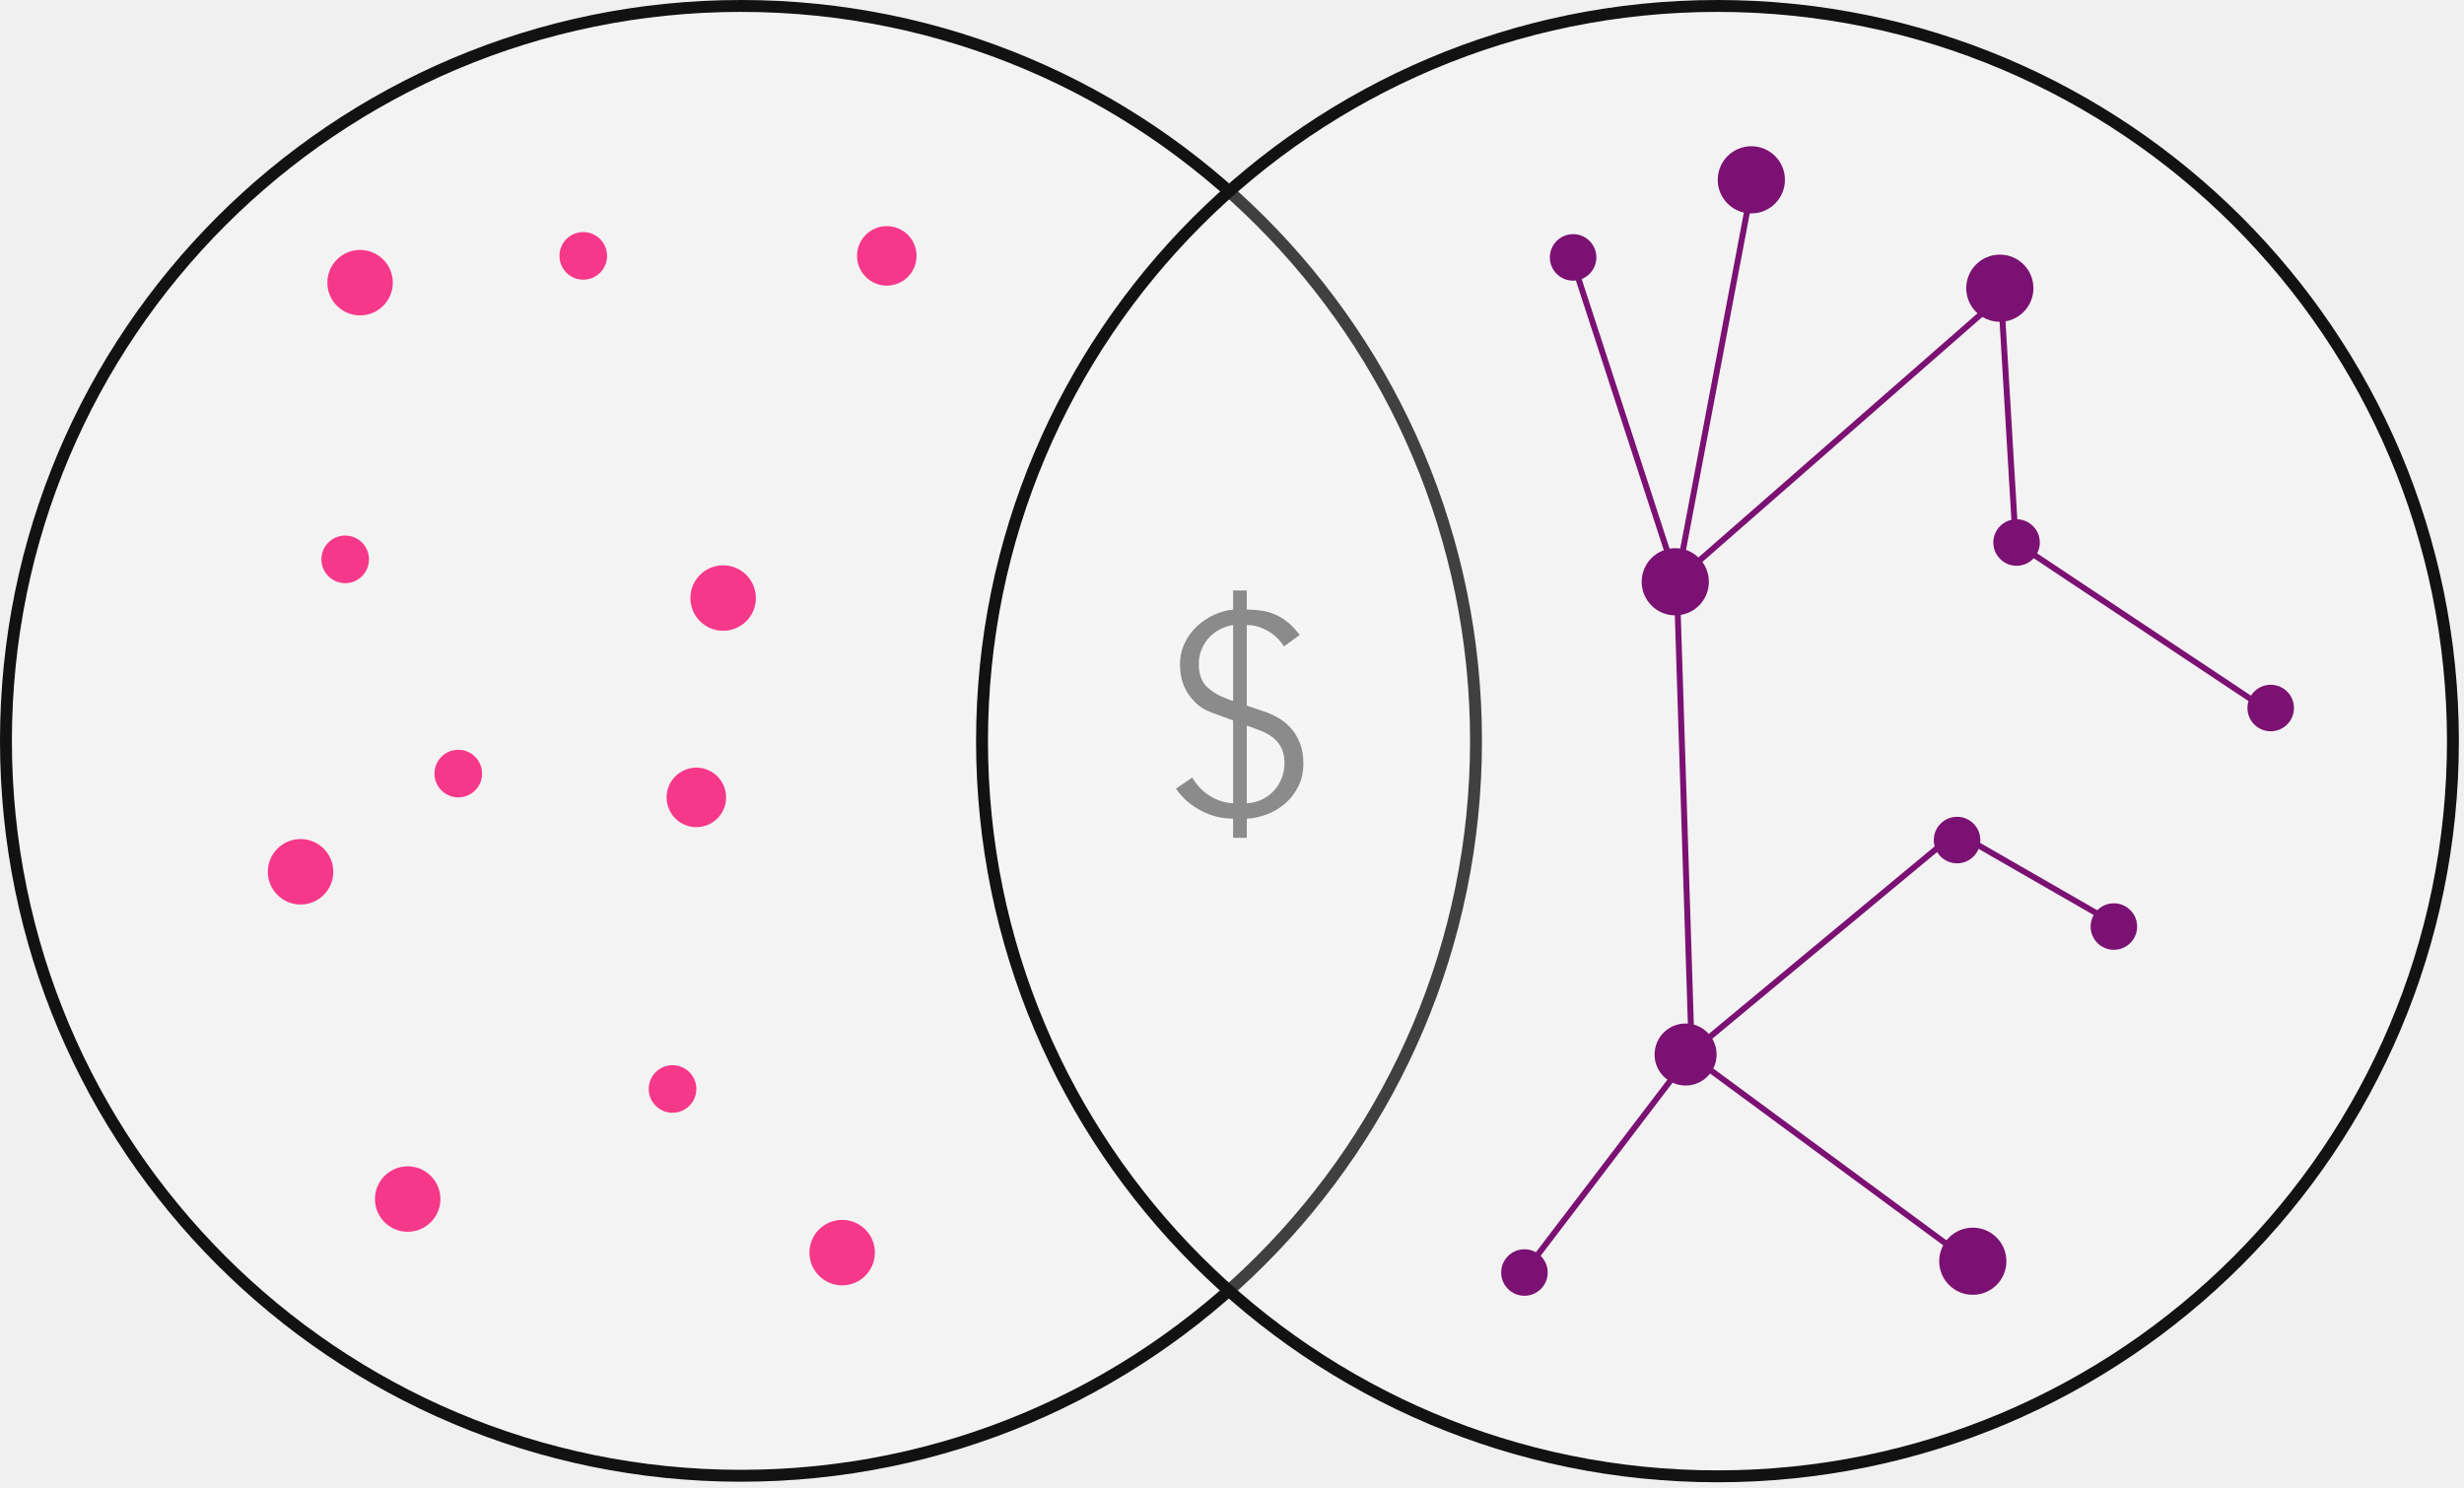
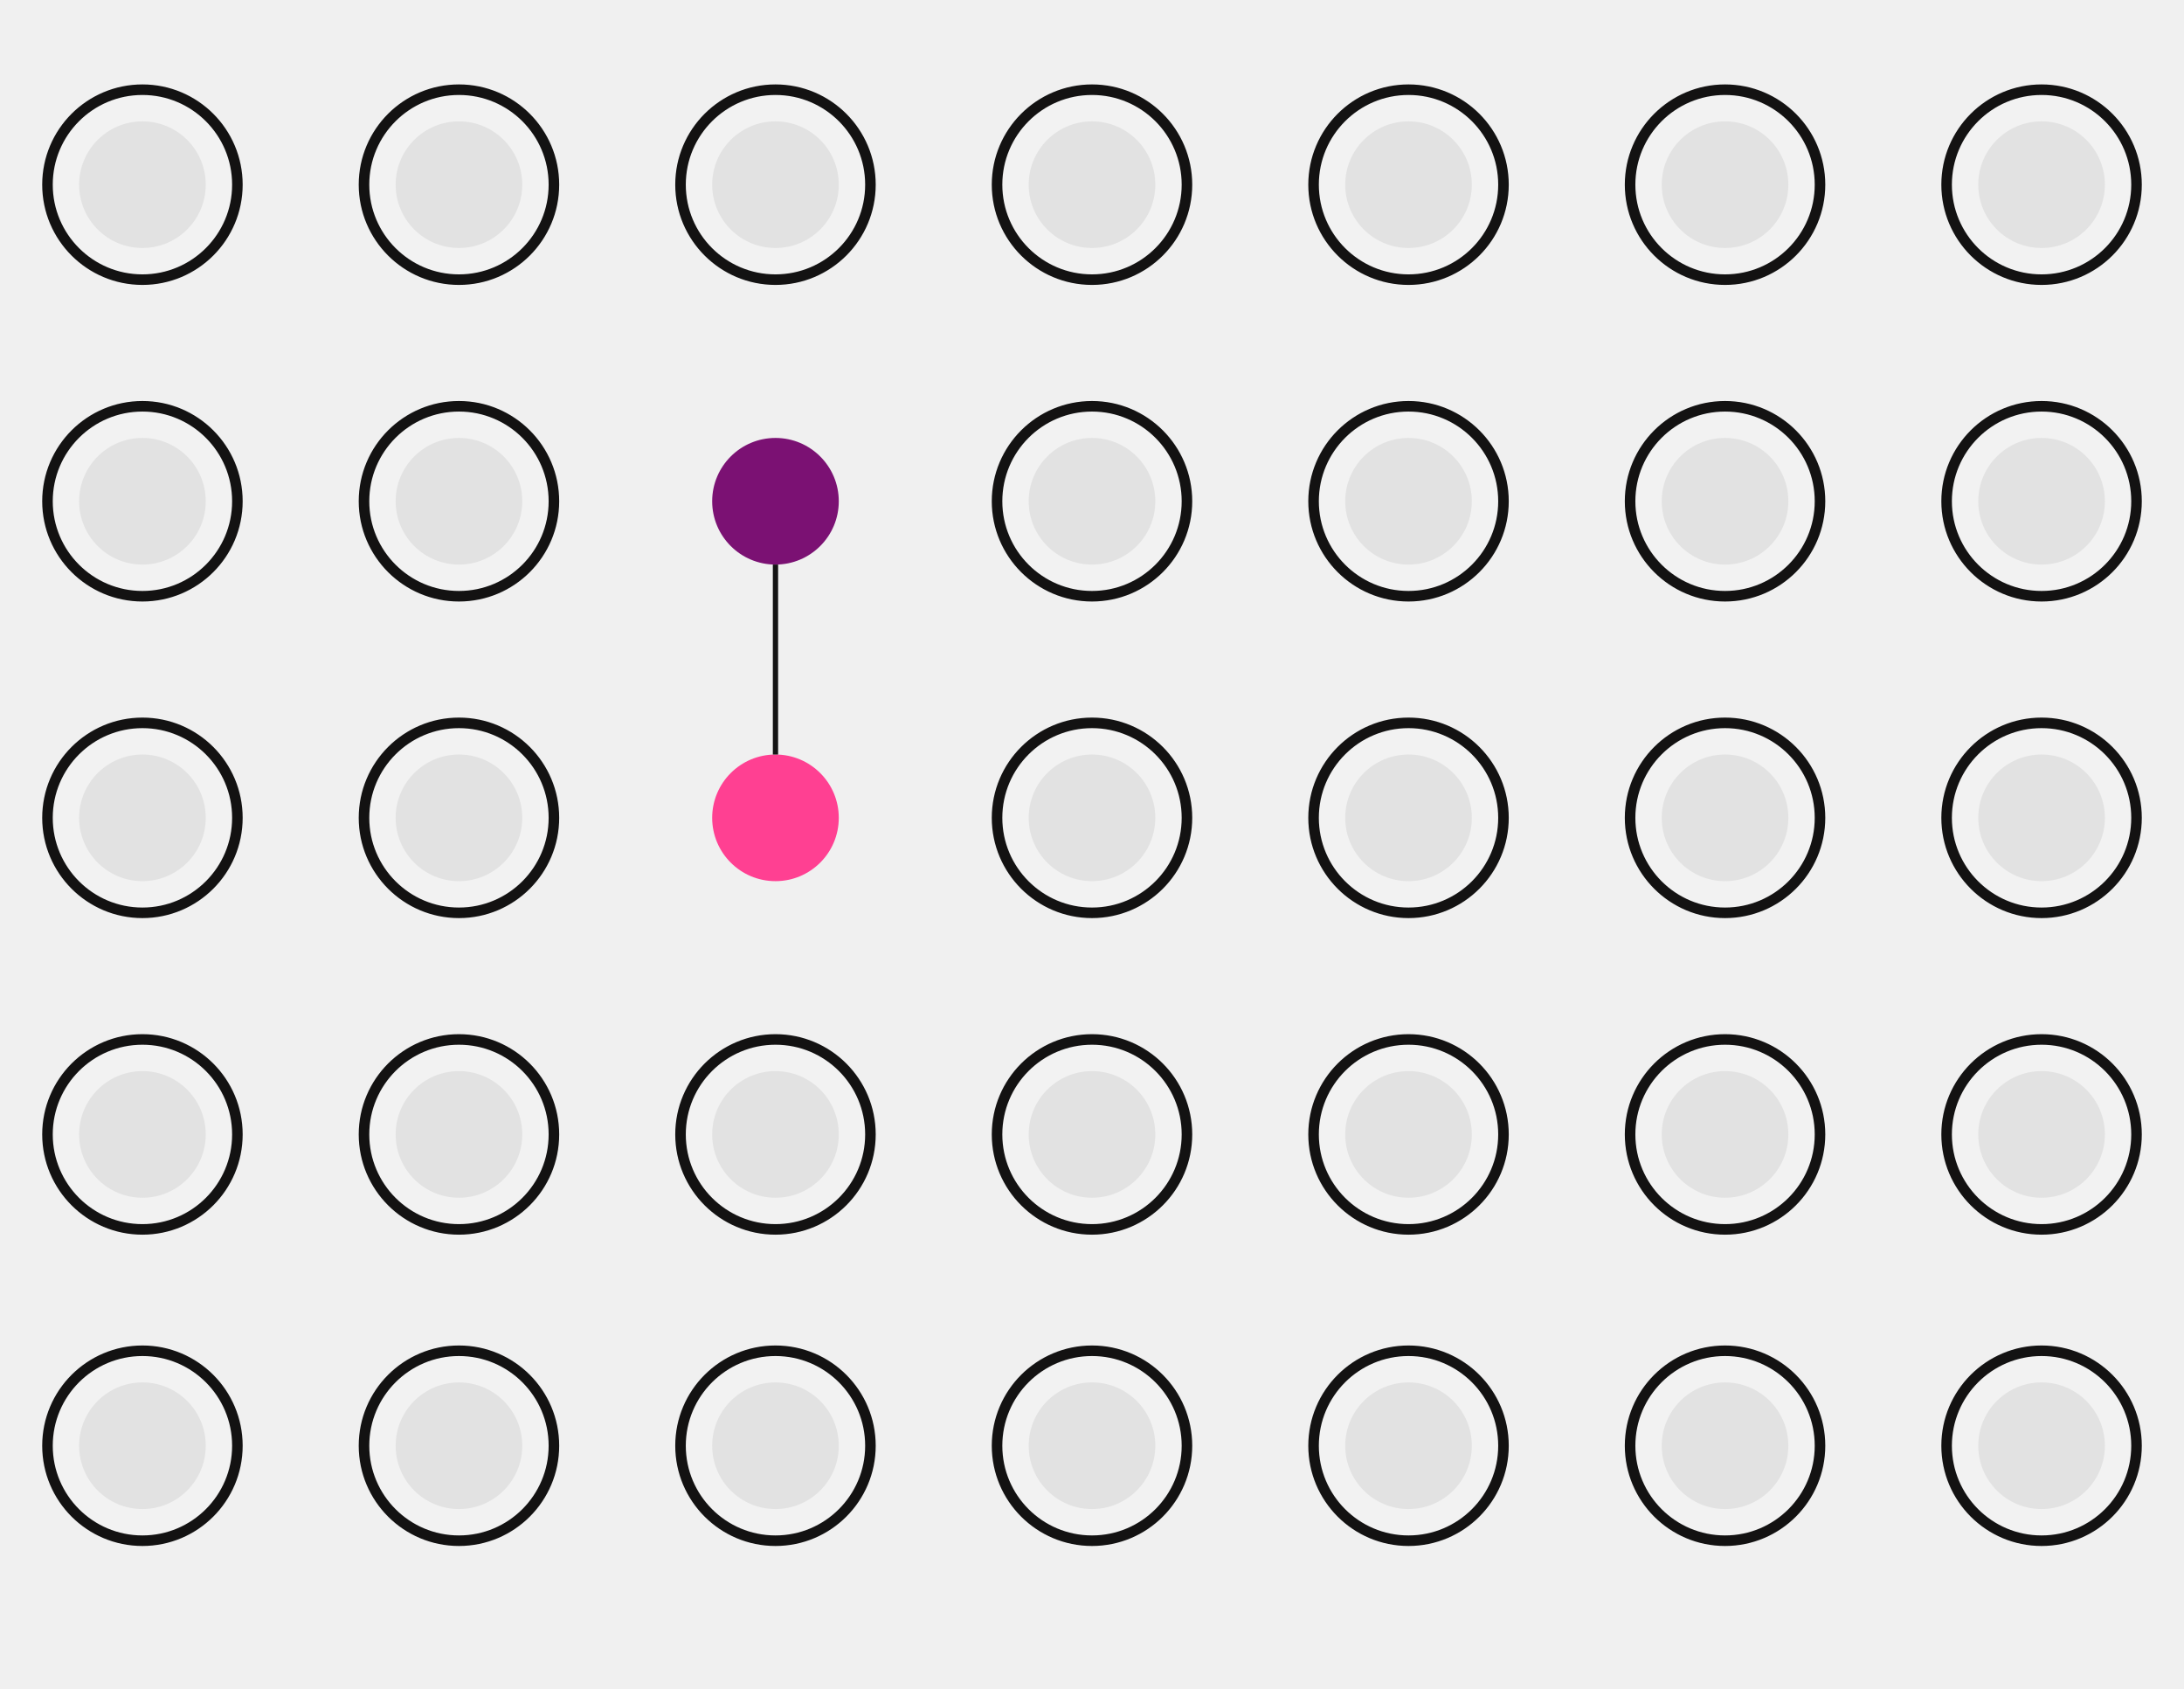
- <svg xmlns="http://www.w3.org/2000/svg" xmlns:xlink="http://www.w3.org/1999/xlink" width="414" height="250" viewBox="0 0 414 250">
-   <defs>
-     <polygon id="data-locked-a" points="0 29.825 0 .301 18.882 .301 18.882 29.825" />
-     <polygon id="data-locked-c" points="0 29.825 0 .301 18.882 .301 18.882 29.825" />
-   </defs>
-   <g fill="none" fill-rule="evenodd" transform="translate(1 1)">
-     <circle cx="123.5" cy="123.5" r="123.5" fill="#FFF" fill-opacity=".104" fill-rule="nonzero" stroke="#E2E2E2" stroke-width="1.82" />
-     <circle cx="123.5" cy="123.5" r="123.5" fill="#FFF" fill-opacity=".104" fill-rule="nonzero" stroke="#131212" stroke-width="2" />
-     <g transform="translate(164)">
-       <ellipse cx="123.57" cy="123.546" fill="#FFF" fill-opacity=".104" fill-rule="nonzero" stroke="#E2E2E2" stroke-width="1.82" rx="123.57" ry="123.546" />
-       <g transform="translate(24.532 109.088)">
-         <mask id="data-locked-b" fill="#fff">
-           <use xlink:href="#data-locked-a" />
-         </mask>
-         <path fill="#393A3A" fill-rule="nonzero" d="M16.275,-8.89 L2.681,-8.89 C2.53,-8.89 2.379,-9.003 2.379,-9.192 L2.379,-20.405 C2.379,-20.556 2.492,-20.707 2.681,-20.707 L16.275,-20.707 C16.426,-20.707 16.577,-20.594 16.577,-20.405 L16.577,-9.192 C16.577,-9.041 16.426,-8.89 16.275,-8.89 M17.144,-23.048 L5.362,-23.048 C5.022,-23.048 4.758,-23.312 4.758,-23.652 L4.758,-28.824 C4.758,-31.354 6.721,-33.543 9.251,-33.656 C11.97,-33.808 14.198,-31.618 14.198,-28.937 L14.198,-24.817 C14.198,-24.213 14.651,-23.647 15.255,-23.609 C15.973,-23.534 16.539,-24.1 16.539,-24.78 L16.539,-28.786 C16.539,-32.75 13.292,-36.11 9.327,-36.035 C5.513,-35.959 2.379,-32.826 2.379,-28.975 L2.379,-23.652 C2.379,-23.312 2.115,-23.048 1.775,-23.048 C0.793,-23.048 0,-22.255 0,-21.273 L0,-8.286 C0,-7.304 0.793,-6.512 1.775,-6.512 L17.106,-6.512 C18.088,-6.512 18.881,-7.304 18.881,-8.286 L18.881,-21.273 C18.918,-22.255 18.125,-23.048 17.144,-23.048" mask="url(#data-locked-b)" />
-         <g>
-           <mask id="data-locked-d" fill="#fff">
-             <use xlink:href="#data-locked-c" />
-           </mask>
-           <polyline fill="#393A3A" fill-rule="nonzero" points="14.2 -27.202 14.2 -22.481 16.537 -22.481 16.537 -27.202" mask="url(#data-locked-d)" />
-         </g>
+ <svg xmlns="http://www.w3.org/2000/svg" width="414" height="320" viewBox="0 0 414 320">
+   <g fill="none" fill-rule="evenodd">
+     <g transform="translate(9 17)">
+       <g transform="translate(360)">
+         <circle cx="18" cy="18" r="18" fill="#FFF" fill-opacity=".104" fill-rule="nonzero" stroke="#131212" stroke-width="2" />
+         <circle cx="18" cy="18" r="12" fill="#E2E2E2" fill-rule="nonzero" />
      </g>
-       <ellipse cx="123.57" cy="123.546" fill="#FFF" fill-opacity=".104" fill-rule="nonzero" stroke="#131212" stroke-width="2" rx="123.57" ry="123.546" />
-       <g fill="#7B1173" fill-rule="nonzero" transform="translate(87 23)">
-         <ellipse cx="79.468" cy="187.948" rx="5.645" ry="5.644" />
-         <ellipse cx="42.258" cy="6.219" rx="5.645" ry="5.644" />
-         <ellipse cx="29.479" cy="73.769" rx="5.645" ry="5.644" />
-         <ellipse cx="76.823" cy="117.171" rx="3.908" ry="3.908" />
-         <ellipse cx="86.823" cy="67.171" rx="3.908" ry="3.908" />
-         <ellipse cx="4.134" cy="189.845" rx="3.908" ry="3.908" />
-         <ellipse cx="12.312" cy="19.255" rx="3.908" ry="3.908" />
-         <ellipse cx="31.211" cy="153.21" rx="5.211" ry="5.21" />
-         <ellipse cx="103.172" cy="131.706" rx="3.908" ry="3.908" />
-         <ellipse cx="84.011" cy="24.432" rx="5.645" ry="5.644" />
-         <ellipse cx="129.522" cy="94.982" rx="3.908" ry="3.908" />
+       <g transform="translate(300)">
+         <circle cx="18" cy="18" r="18" fill="#FFF" fill-opacity=".104" fill-rule="nonzero" stroke="#131212" stroke-width="2" />
+         <circle cx="18" cy="18" r="12" fill="#E2E2E2" fill-rule="nonzero" />
      </g>
-       <path fill="#000" d="M44.488,133.984 C45.384,133.952 46.216,133.752 46.984,133.384 C47.752,133.016 48.424,132.528 49,131.92 C49.576,131.312 50.024,130.6 50.344,129.784 C50.664,128.968 50.824,128.08 50.824,127.12 C50.824,126.64 50.76,126.144 50.632,125.632 C50.504,125.12 50.288,124.624 49.984,124.144 C49.68,123.664 49.248,123.216 48.688,122.8 C48.128,122.384 47.416,122.016 46.552,121.696 L44.488,120.928 L44.488,133.984 Z M42.184,104.032 C41.416,104.16 40.688,104.4 40,104.752 C39.312,105.104 38.704,105.56 38.176,106.12 C37.648,106.68 37.224,107.336 36.904,108.088 C36.584,108.84 36.424,109.664 36.424,110.56 C36.424,112.256 36.872,113.536 37.768,114.4 C38.664,115.264 39.864,115.968 41.368,116.512 L42.184,116.8 L42.184,104.032 Z M42.184,136.576 C41.32,136.576 40.44,136.472 39.544,136.264 C38.648,136.056 37.776,135.736 36.928,135.304 C36.08,134.872 35.288,134.344 34.552,133.72 C33.816,133.096 33.16,132.368 32.584,131.536 L35.32,129.664 C36.088,130.976 37.08,132.008 38.296,132.76 C39.512,133.512 40.808,133.92 42.184,133.984 L42.184,120.064 L38.776,118.816 C37.592,118.4 36.64,117.84 35.92,117.136 C35.2,116.432 34.64,115.696 34.24,114.928 C33.84,114.16 33.576,113.408 33.448,112.672 C33.32,111.936 33.256,111.296 33.256,110.752 C33.256,109.408 33.52,108.184 34.048,107.08 C34.576,105.976 35.272,105.024 36.136,104.224 C37,103.424 37.96,102.784 39.016,102.304 C40.072,101.824 41.128,101.536 42.184,101.44 L42.184,98.224 L44.488,98.224 L44.488,101.44 C45.288,101.44 46.088,101.496 46.888,101.608 C47.688,101.72 48.464,101.936 49.216,102.256 C49.968,102.576 50.688,103.016 51.376,103.576 C52.064,104.136 52.728,104.848 53.368,105.712 L50.728,107.632 C49.992,106.48 49.056,105.592 47.92,104.968 C46.784,104.344 45.64,104.032 44.488,104.032 L44.488,117.568 L47.848,118.72 C48.552,118.976 49.272,119.328 50.008,119.776 C50.744,120.224 51.408,120.792 52,121.48 C52.592,122.168 53.072,122.992 53.44,123.952 C53.808,124.912 53.992,126.032 53.992,127.312 C53.992,128.688 53.728,129.928 53.2,131.032 C52.672,132.136 51.968,133.088 51.088,133.888 C50.208,134.688 49.192,135.32 48.04,135.784 C46.888,136.248 45.704,136.512 44.488,136.576 L44.488,139.792 L42.184,139.792 L42.184,136.576 Z" opacity=".433" />
+       <g transform="translate(240)">
+         <circle cx="18" cy="18" r="18" fill="#FFF" fill-opacity=".104" fill-rule="nonzero" stroke="#131212" stroke-width="2" />
+         <circle cx="18" cy="18" r="12" fill="#E2E2E2" fill-rule="nonzero" />
+       </g>
+       <g transform="translate(360 60)">
+         <circle cx="18" cy="18" r="18" fill="#FFF" fill-opacity=".104" fill-rule="nonzero" stroke="#131212" stroke-width="2" />
+         <circle cx="18" cy="18" r="12" fill="#E2E2E2" fill-rule="nonzero" />
+       </g>
+       <g transform="translate(300 60)">
+         <circle cx="18" cy="18" r="18" fill="#FFF" fill-opacity=".104" fill-rule="nonzero" stroke="#131212" stroke-width="2" />
+         <circle cx="18" cy="18" r="12" fill="#E2E2E2" fill-rule="nonzero" />
+       </g>
+       <g transform="translate(240 60)">
+         <circle cx="18" cy="18" r="18" fill="#FFF" fill-opacity=".104" fill-rule="nonzero" stroke="#131212" stroke-width="2" />
+         <circle cx="18" cy="18" r="12" fill="#E2E2E2" fill-rule="nonzero" />
+       </g>
+       <g transform="translate(360 120)">
+         <circle cx="18" cy="18" r="18" fill="#FFF" fill-opacity=".104" fill-rule="nonzero" stroke="#131212" stroke-width="2" />
+         <circle cx="18" cy="18" r="12" fill="#E2E2E2" fill-rule="nonzero" />
+       </g>
+       <g transform="translate(300 120)">
+         <circle cx="18" cy="18" r="18" fill="#FFF" fill-opacity=".104" fill-rule="nonzero" stroke="#131212" stroke-width="2" />
+         <circle cx="18" cy="18" r="12" fill="#E2E2E2" fill-rule="nonzero" />
+       </g>
+       <g transform="translate(240 120)">
+         <circle cx="18" cy="18" r="18" fill="#FFF" fill-opacity=".104" fill-rule="nonzero" stroke="#131212" stroke-width="2" />
+         <circle cx="18" cy="18" r="12" fill="#E2E2E2" fill-rule="nonzero" />
+       </g>
+       <g transform="translate(360 180)">
+         <circle cx="18" cy="18" r="18" fill="#FFF" fill-opacity=".104" fill-rule="nonzero" stroke="#131212" stroke-width="2" />
+         <circle cx="18" cy="18" r="12" fill="#E2E2E2" fill-rule="nonzero" />
+       </g>
+       <g transform="translate(360 239)">
+         <circle cx="18" cy="18" r="18" fill="#FFF" fill-opacity=".104" fill-rule="nonzero" stroke="#131212" stroke-width="2" />
+         <circle cx="18" cy="18" r="12" fill="#E2E2E2" fill-rule="nonzero" />
+       </g>
+       <g transform="translate(300 180)">
+         <circle cx="18" cy="18" r="18" fill="#FFF" fill-opacity=".104" fill-rule="nonzero" stroke="#131212" stroke-width="2" />
+         <circle cx="18" cy="18" r="12" fill="#E2E2E2" fill-rule="nonzero" />
+       </g>
+       <g transform="translate(300 239)">
+         <circle cx="18" cy="18" r="18" fill="#FFF" fill-opacity=".104" fill-rule="nonzero" stroke="#131212" stroke-width="2" />
+         <circle cx="18" cy="18" r="12" fill="#E2E2E2" fill-rule="nonzero" />
+       </g>
+       <g transform="translate(240 180)">
+         <circle cx="18" cy="18" r="18" fill="#FFF" fill-opacity=".104" fill-rule="nonzero" stroke="#131212" stroke-width="2" />
+         <circle cx="18" cy="18" r="12" fill="#E2E2E2" fill-rule="nonzero" />
+       </g>
+       <g transform="translate(240 239)">
+         <circle cx="18" cy="18" r="18" fill="#FFF" fill-opacity=".104" fill-rule="nonzero" stroke="#131212" stroke-width="2" />
+         <circle cx="18" cy="18" r="12" fill="#E2E2E2" fill-rule="nonzero" />
+       </g>
+       <g transform="translate(180)">
+         <circle cx="18" cy="18" r="18" fill="#FFF" fill-opacity=".104" fill-rule="nonzero" stroke="#131212" stroke-width="2" />
+         <circle cx="18" cy="18" r="12" fill="#E2E2E2" fill-rule="nonzero" />
+       </g>
+       <g transform="translate(120)">
+         <circle cx="18" cy="18" r="18" fill="#FFF" fill-opacity=".104" fill-rule="nonzero" stroke="#131212" stroke-width="2" />
+         <circle cx="18" cy="18" r="12" fill="#E2E2E2" fill-rule="nonzero" />
+       </g>
+       <g transform="translate(60)">
+         <circle cx="18" cy="18" r="18" fill="#FFF" fill-opacity=".104" fill-rule="nonzero" stroke="#131212" stroke-width="2" />
+         <circle cx="18" cy="18" r="12" fill="#E2E2E2" fill-rule="nonzero" />
+       </g>
+       <circle cx="18" cy="18" r="18" fill="#FFF" fill-opacity=".104" fill-rule="nonzero" stroke="#131212" stroke-width="2" />
+       <circle cx="18" cy="18" r="12" fill="#E2E2E2" fill-rule="nonzero" />
+       <g transform="translate(180 60)">
+         <circle cx="18" cy="18" r="18" fill="#FFF" fill-opacity=".104" fill-rule="nonzero" stroke="#131212" stroke-width="2" />
+         <circle cx="18" cy="18" r="12" fill="#E2E2E2" fill-rule="nonzero" />
+       </g>
+       <circle cx="18" cy="18" r="12" fill="#7B1173" fill-rule="nonzero" transform="translate(120 60)" />
+       <g transform="translate(60 60)">
+         <circle cx="18" cy="18" r="18" fill="#FFF" fill-opacity=".104" fill-rule="nonzero" stroke="#131212" stroke-width="2" />
+         <circle cx="18" cy="18" r="12" fill="#E2E2E2" fill-rule="nonzero" />
+       </g>
+       <g transform="translate(0 60)">
+         <circle cx="18" cy="18" r="18" fill="#FFF" fill-opacity=".104" fill-rule="nonzero" stroke="#131212" stroke-width="2" />
+         <circle cx="18" cy="18" r="12" fill="#E2E2E2" fill-rule="nonzero" />
+       </g>
+       <g transform="translate(180 120)">
+         <circle cx="18" cy="18" r="18" fill="#FFF" fill-opacity=".104" fill-rule="nonzero" stroke="#131212" stroke-width="2" />
+         <circle cx="18" cy="18" r="12" fill="#E2E2E2" fill-rule="nonzero" />
+       </g>
+       <circle cx="18" cy="18" r="12" fill="#FF4092" fill-rule="nonzero" transform="translate(120 120)" />
+       <g transform="translate(60 120)">
+         <circle cx="18" cy="18" r="18" fill="#FFF" fill-opacity=".104" fill-rule="nonzero" stroke="#131212" stroke-width="2" />
+         <circle cx="18" cy="18" r="12" fill="#E2E2E2" fill-rule="nonzero" />
+       </g>
+       <g transform="translate(0 120)">
+         <circle cx="18" cy="18" r="18" fill="#FFF" fill-opacity=".104" fill-rule="nonzero" stroke="#131212" stroke-width="2" />
+         <circle cx="18" cy="18" r="12" fill="#E2E2E2" fill-rule="nonzero" />
+       </g>
+       <g transform="translate(180 180)">
+         <circle cx="18" cy="18" r="18" fill="#FFF" fill-opacity=".104" fill-rule="nonzero" stroke="#131212" stroke-width="2" />
+         <circle cx="18" cy="18" r="12" fill="#E2E2E2" fill-rule="nonzero" />
+       </g>
+       <g transform="translate(180 239)">
+         <circle cx="18" cy="18" r="18" fill="#FFF" fill-opacity=".104" fill-rule="nonzero" stroke="#131212" stroke-width="2" />
+         <circle cx="18" cy="18" r="12" fill="#E2E2E2" fill-rule="nonzero" />
+       </g>
+       <g transform="translate(120 180)">
+         <circle cx="18" cy="18" r="18" fill="#FFF" fill-opacity=".104" fill-rule="nonzero" stroke="#131212" stroke-width="2" />
+         <circle cx="18" cy="18" r="12" fill="#E2E2E2" fill-rule="nonzero" />
+       </g>
+       <g transform="translate(120 239)">
+         <circle cx="18" cy="18" r="18" fill="#FFF" fill-opacity=".104" fill-rule="nonzero" stroke="#131212" stroke-width="2" />
+         <circle cx="18" cy="18" r="12" fill="#E2E2E2" fill-rule="nonzero" />
+       </g>
+       <g transform="translate(60 180)">
+         <circle cx="18" cy="18" r="18" fill="#FFF" fill-opacity=".104" fill-rule="nonzero" stroke="#131212" stroke-width="2" />
+         <circle cx="18" cy="18" r="12" fill="#E2E2E2" fill-rule="nonzero" />
+       </g>
+       <g transform="translate(60 239)">
+         <circle cx="18" cy="18" r="18" fill="#FFF" fill-opacity=".104" fill-rule="nonzero" stroke="#131212" stroke-width="2" />
+         <circle cx="18" cy="18" r="12" fill="#E2E2E2" fill-rule="nonzero" />
+       </g>
+       <g transform="translate(0 180)">
+         <circle cx="18" cy="18" r="18" fill="#FFF" fill-opacity=".104" fill-rule="nonzero" stroke="#131212" stroke-width="2" />
+         <circle cx="18" cy="18" r="12" fill="#E2E2E2" fill-rule="nonzero" />
+       </g>
+       <g transform="translate(0 239)">
+         <circle cx="18" cy="18" r="18" fill="#FFF" fill-opacity=".104" fill-rule="nonzero" stroke="#131212" stroke-width="2" />
+         <circle cx="18" cy="18" r="12" fill="#E2E2E2" fill-rule="nonzero" />
+       </g>
    </g>
-     <circle cx="49.5" cy="145.5" r="5.5" fill="#F6388A" fill-rule="nonzero" />
-     <circle cx="67.5" cy="200.5" r="5.5" fill="#F6388A" fill-rule="nonzero" />
-     <circle cx="140.5" cy="209.5" r="5.5" fill="#F6388A" fill-rule="nonzero" />
-     <circle cx="76" cy="129" r="4" fill="#F6388A" fill-rule="nonzero" />
-     <circle cx="57" cy="93" r="4" fill="#F6388A" fill-rule="nonzero" />
-     <circle cx="120.5" cy="99.5" r="5.5" fill="#F6388A" fill-rule="nonzero" />
-     <circle cx="59.5" cy="46.5" r="5.5" fill="#F6388A" fill-rule="nonzero" />
-     <circle cx="112" cy="182" r="4" fill="#F6388A" fill-rule="nonzero" />
-     <circle cx="97" cy="42" r="4" fill="#F6388A" fill-rule="nonzero" />
-     <circle cx="148" cy="42" r="5" fill="#F6388A" fill-rule="nonzero" />
-     <circle cx="116" cy="133" r="5" fill="#F6388A" fill-rule="nonzero" />
-     <polyline stroke="#7B1173" stroke-linecap="square" points="263.447 43.5 280.716 96.489 283.248 175.896 255.822 211.889" />
-     <polyline stroke="#7B1173" points="379.641 118.119 337.684 90.199 335.219 48.85 281.795 95.6" />
-     <polyline stroke="#7B1173" points="330.402 211.266 282.775 176.166 327.654 138.895 355.119 154.691" />
-     <path stroke="#7B1173" d="M280.703,97.078 L293.5,29.5" />
+     <path stroke="#141414" stroke-linecap="square" d="M147,107.496 L147,142.504" />
  </g>
</svg>
